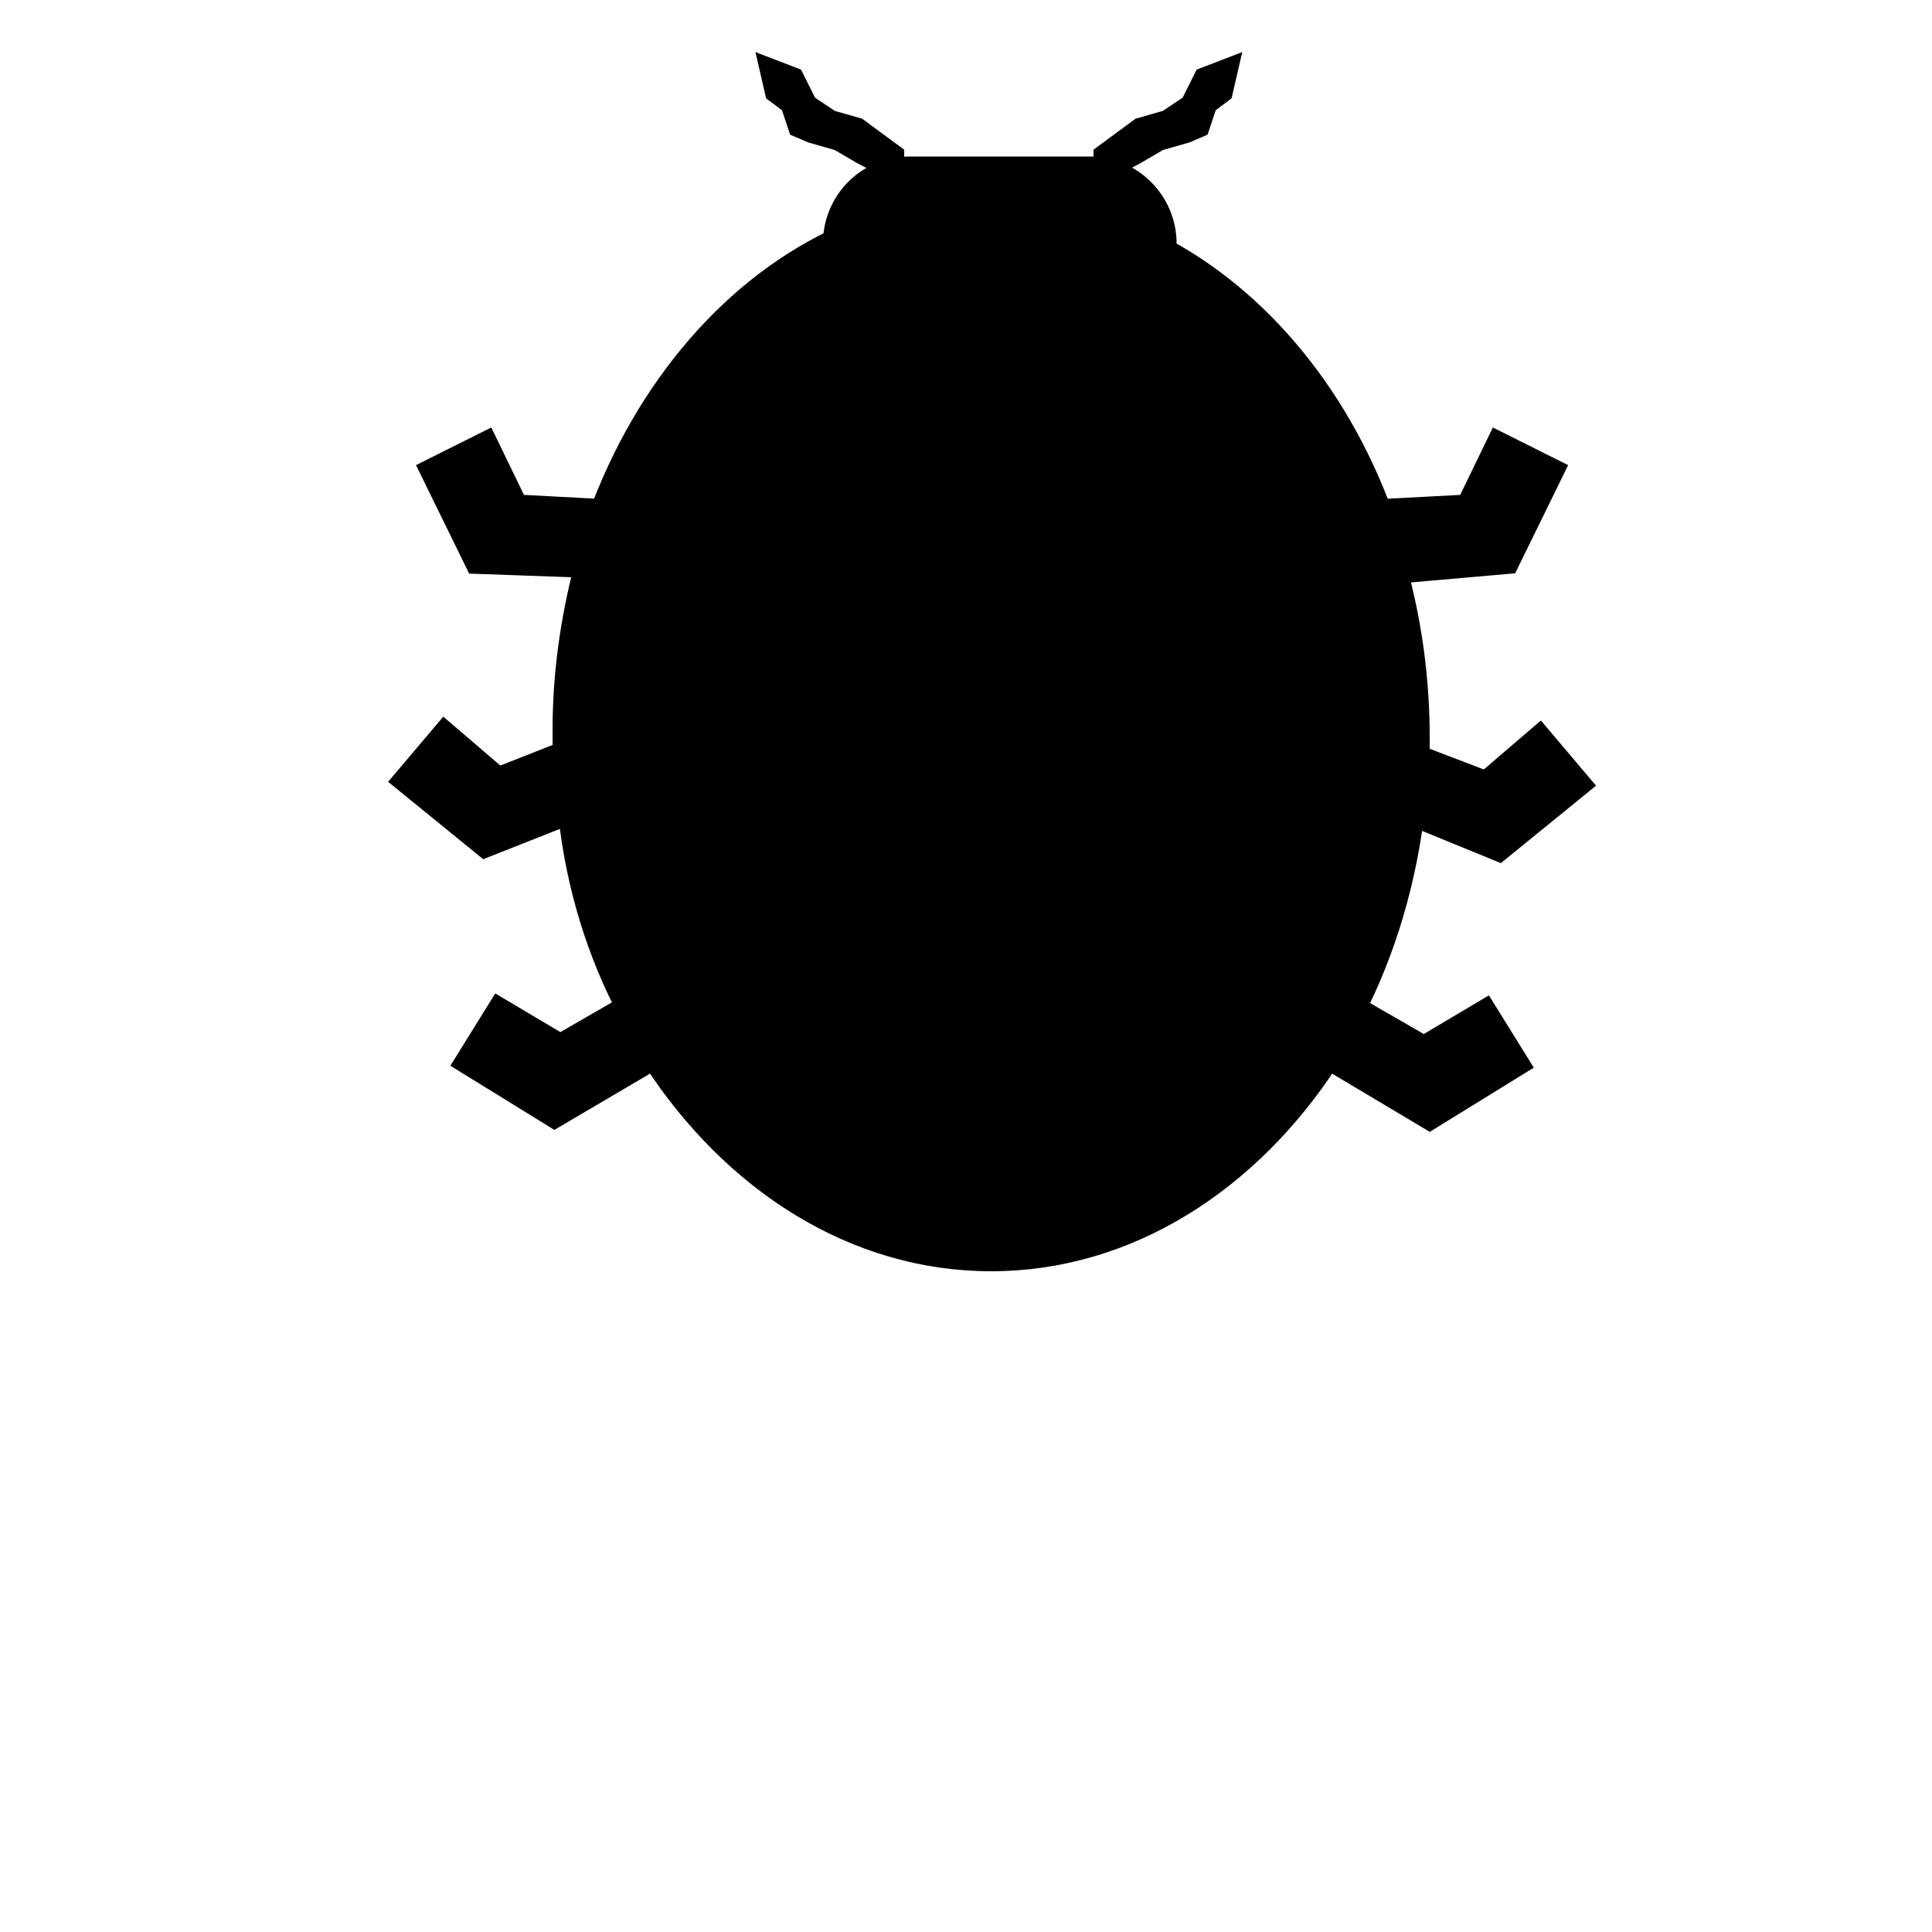
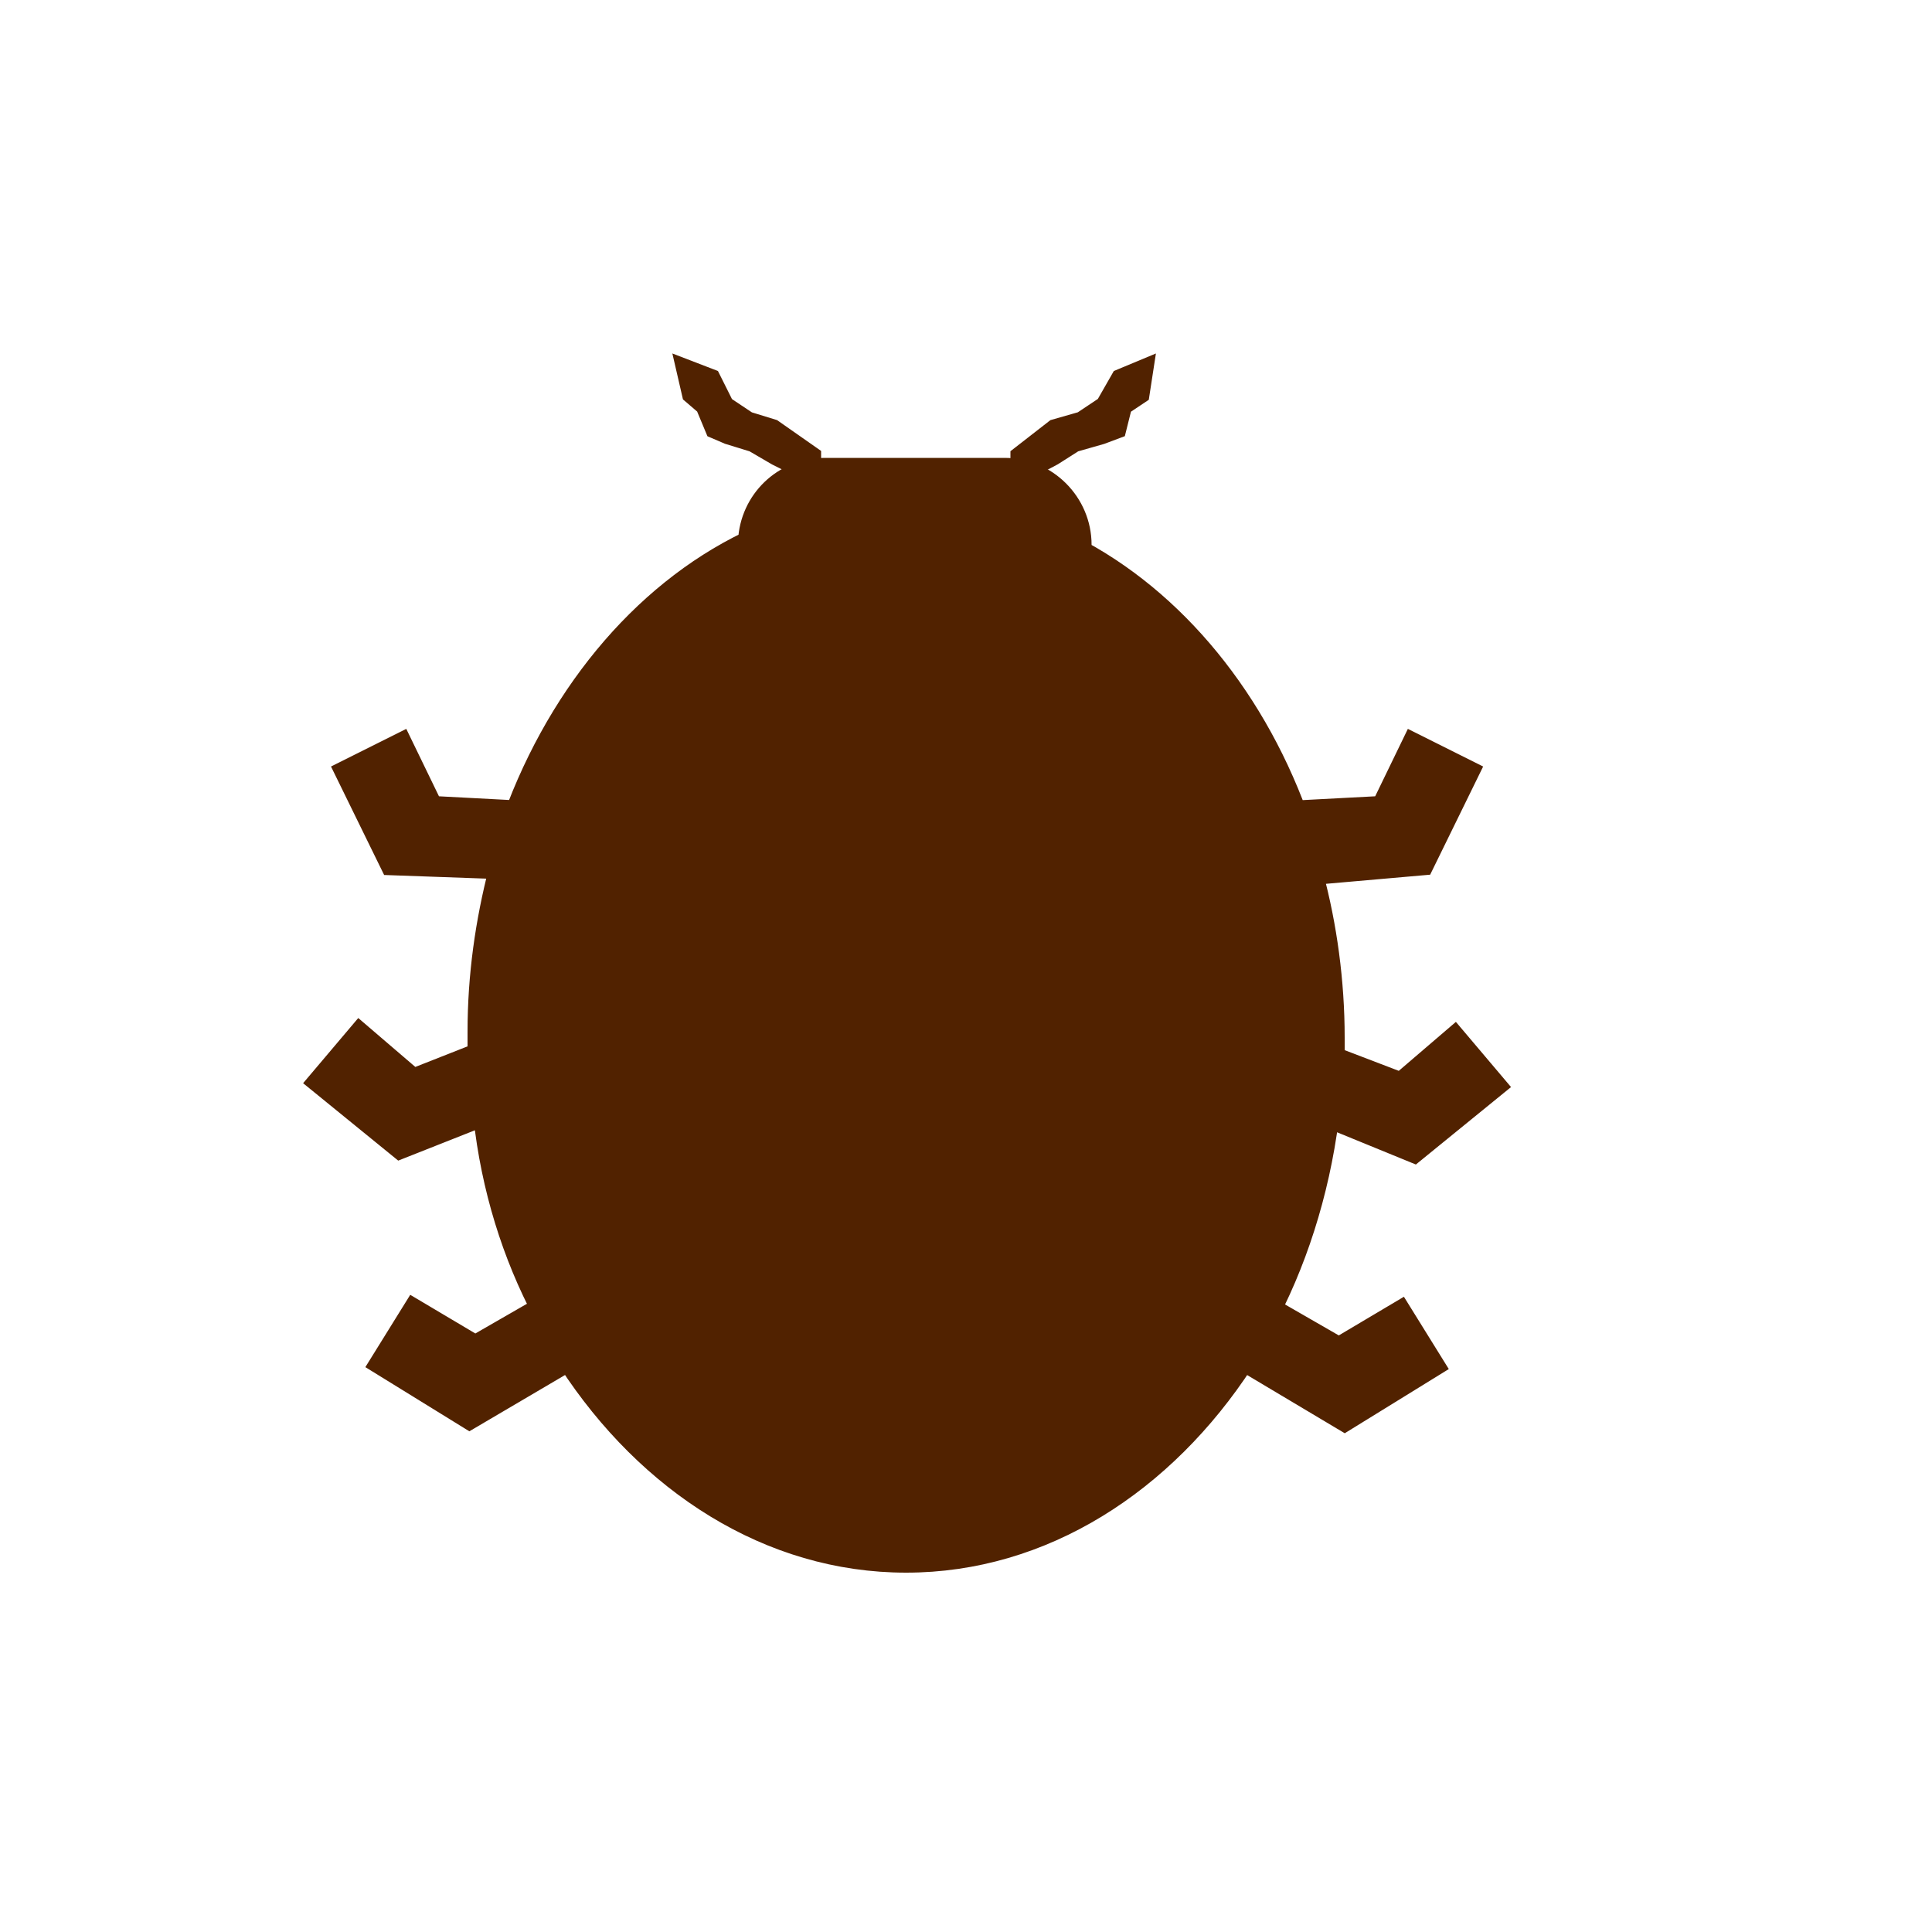
- <svg xmlns="http://www.w3.org/2000/svg" version="1.1" id="Layer_1" x="0px" y="0px" width="100px" height="100px" viewBox="-255 347 100 100" enable-background="new -255 347 100 100" xml:space="preserve">
+ <svg xmlns="http://www.w3.org/2000/svg" version="1.1" id="Layer_1" x="0px" y="0px" width="100px" height="100px" viewBox="-561 347 100 100" enable-background="new -561 347 100 100" xml:space="preserve">
  <g>
-     <path stroke="#000000" stroke-miterlimit="10" d="M-182.6,376.7c0.7,2.6,1.1,5.5,1.1,8.4c0,0.3,0,0.7,0,1l3.4,1.3l2.8-2.4l2.2,2.6   l-4.3,3.5l-4.4-1.8c-0.5,3.9-1.7,7.6-3.4,10.7l0.6-0.8l3.3,1.9l3.2-1.9l1.8,2.9l-4.7,2.9l-5.2-3.1c-4.1,6.3-10.4,10.4-17.5,10.4   c-7.1,0-13.4-4.1-17.5-10.4l-5.1,3l-4.7-2.9l1.8-2.9l3.2,1.9l3.3-1.9l0.2,0.3c-1.6-3-2.7-6.5-3.1-10.2l-4.3,1.7l-4.3-3.5l2.2-2.6   l2.8,2.4l3.3-1.3c0-0.4,0-0.7,0-1.1c0-2.9,0.4-5.7,1.1-8.4l-5.6-0.2l-2.4-4.9l3-1.5l1.6,3.3l3.8,0.2l0.1,1.1   c2.3-6.8,6.8-12.3,12.4-15c0.1-2.1,1.8-3.8,4-3.8h9.3c2.2,0,4,1.8,4,4c0,0.1,0,0.2,0,0.3c5.3,2.9,9.5,8.3,11.6,14.9l0.1-1.5   l3.8-0.2l1.6-3.3l3,1.5l-2.4,4.9L-182.6,376.7z" />
-     <polygon stroke="#000000" stroke-miterlimit="10" points="-192.5,352.4 -192.9,353.6 -193.6,353.9 -195,354.3 -196.2,355    -197.9,355.9 -197.9,355 -196,353.6 -194.6,353.2 -193.4,352.4 -192.7,351 -191.4,350.5 -191.7,351.8  " />
-     <polygon stroke="#000000" stroke-miterlimit="10" points="-211.6,354.3 -213,353.9 -213.7,353.6 -214.1,352.4 -214.9,351.8    -215.2,350.5 -213.9,351 -213.2,352.4 -212,353.2 -210.6,353.6 -208.7,355 -208.7,355.9 -210.4,355  " />
+     <path fill="#512200" stroke="#512200" stroke-miterlimit="10" d="M-493,392.3c0.7,2.6,1.1,5.5,1.1,8.4c0,0.3,0,0.7,0,1l3.4,1.3   l2.8-2.4l2.2,2.6l-4.3,3.5l-4.4-1.8c-0.5,3.9-1.7,7.6-3.4,10.7l0.6-0.8l3.3,1.9l3.2-1.9l1.8,2.9l-4.7,2.9l-5.2-3.1   c-4.1,6.3-10.4,10.4-17.5,10.4c-7.1,0-13.4-4.1-17.5-10.4l-5.1,3l-4.7-2.9l1.8-2.9l3.2,1.9l3.3-1.9l0.2,0.3   c-1.6-3-2.7-6.5-3.1-10.2l-4.3,1.7l-4.3-3.5l2.2-2.6l2.8,2.4l3.3-1.3c0-0.4,0-0.7,0-1.1c0-2.9,0.4-5.7,1.1-8.4l-5.6-0.2l-2.4-4.9   l3-1.5l1.6,3.3l3.8,0.2l0.1,1.1c2.3-6.8,6.8-12.3,12.4-15c0.1-2.1,1.8-3.8,4-3.8h9.3c2.2,0,4,1.8,4,4c0,0.1,0,0.2,0,0.3   c5.3,2.9,9.5,8.3,11.6,14.9l0.1-1.5l3.8-0.2l1.6-3.3l3,1.5l-2.4,4.9L-493,392.3z" />
+     <polygon fill="#512200" stroke="#512200" stroke-miterlimit="10" points="-502.9,368 -503.2,369.2 -504,369.5 -505.4,369.9    -506.5,370.6 -508.2,371.5 -508.2,370.6 -506.4,369.2 -505,368.8 -503.8,368 -503,366.6 -501.8,366.1 -502,367.4  " />
+     <polygon fill="#512200" stroke="#512200" stroke-miterlimit="10" points="-522,369.9 -523.3,369.5 -524,369.2 -524.5,368    -525.2,367.4 -525.5,366.1 -524.2,366.6 -523.5,368 -522.3,368.8 -521,369.2 -519,370.6 -519,371.5 -520.8,370.6  " />
  </g>
</svg>
